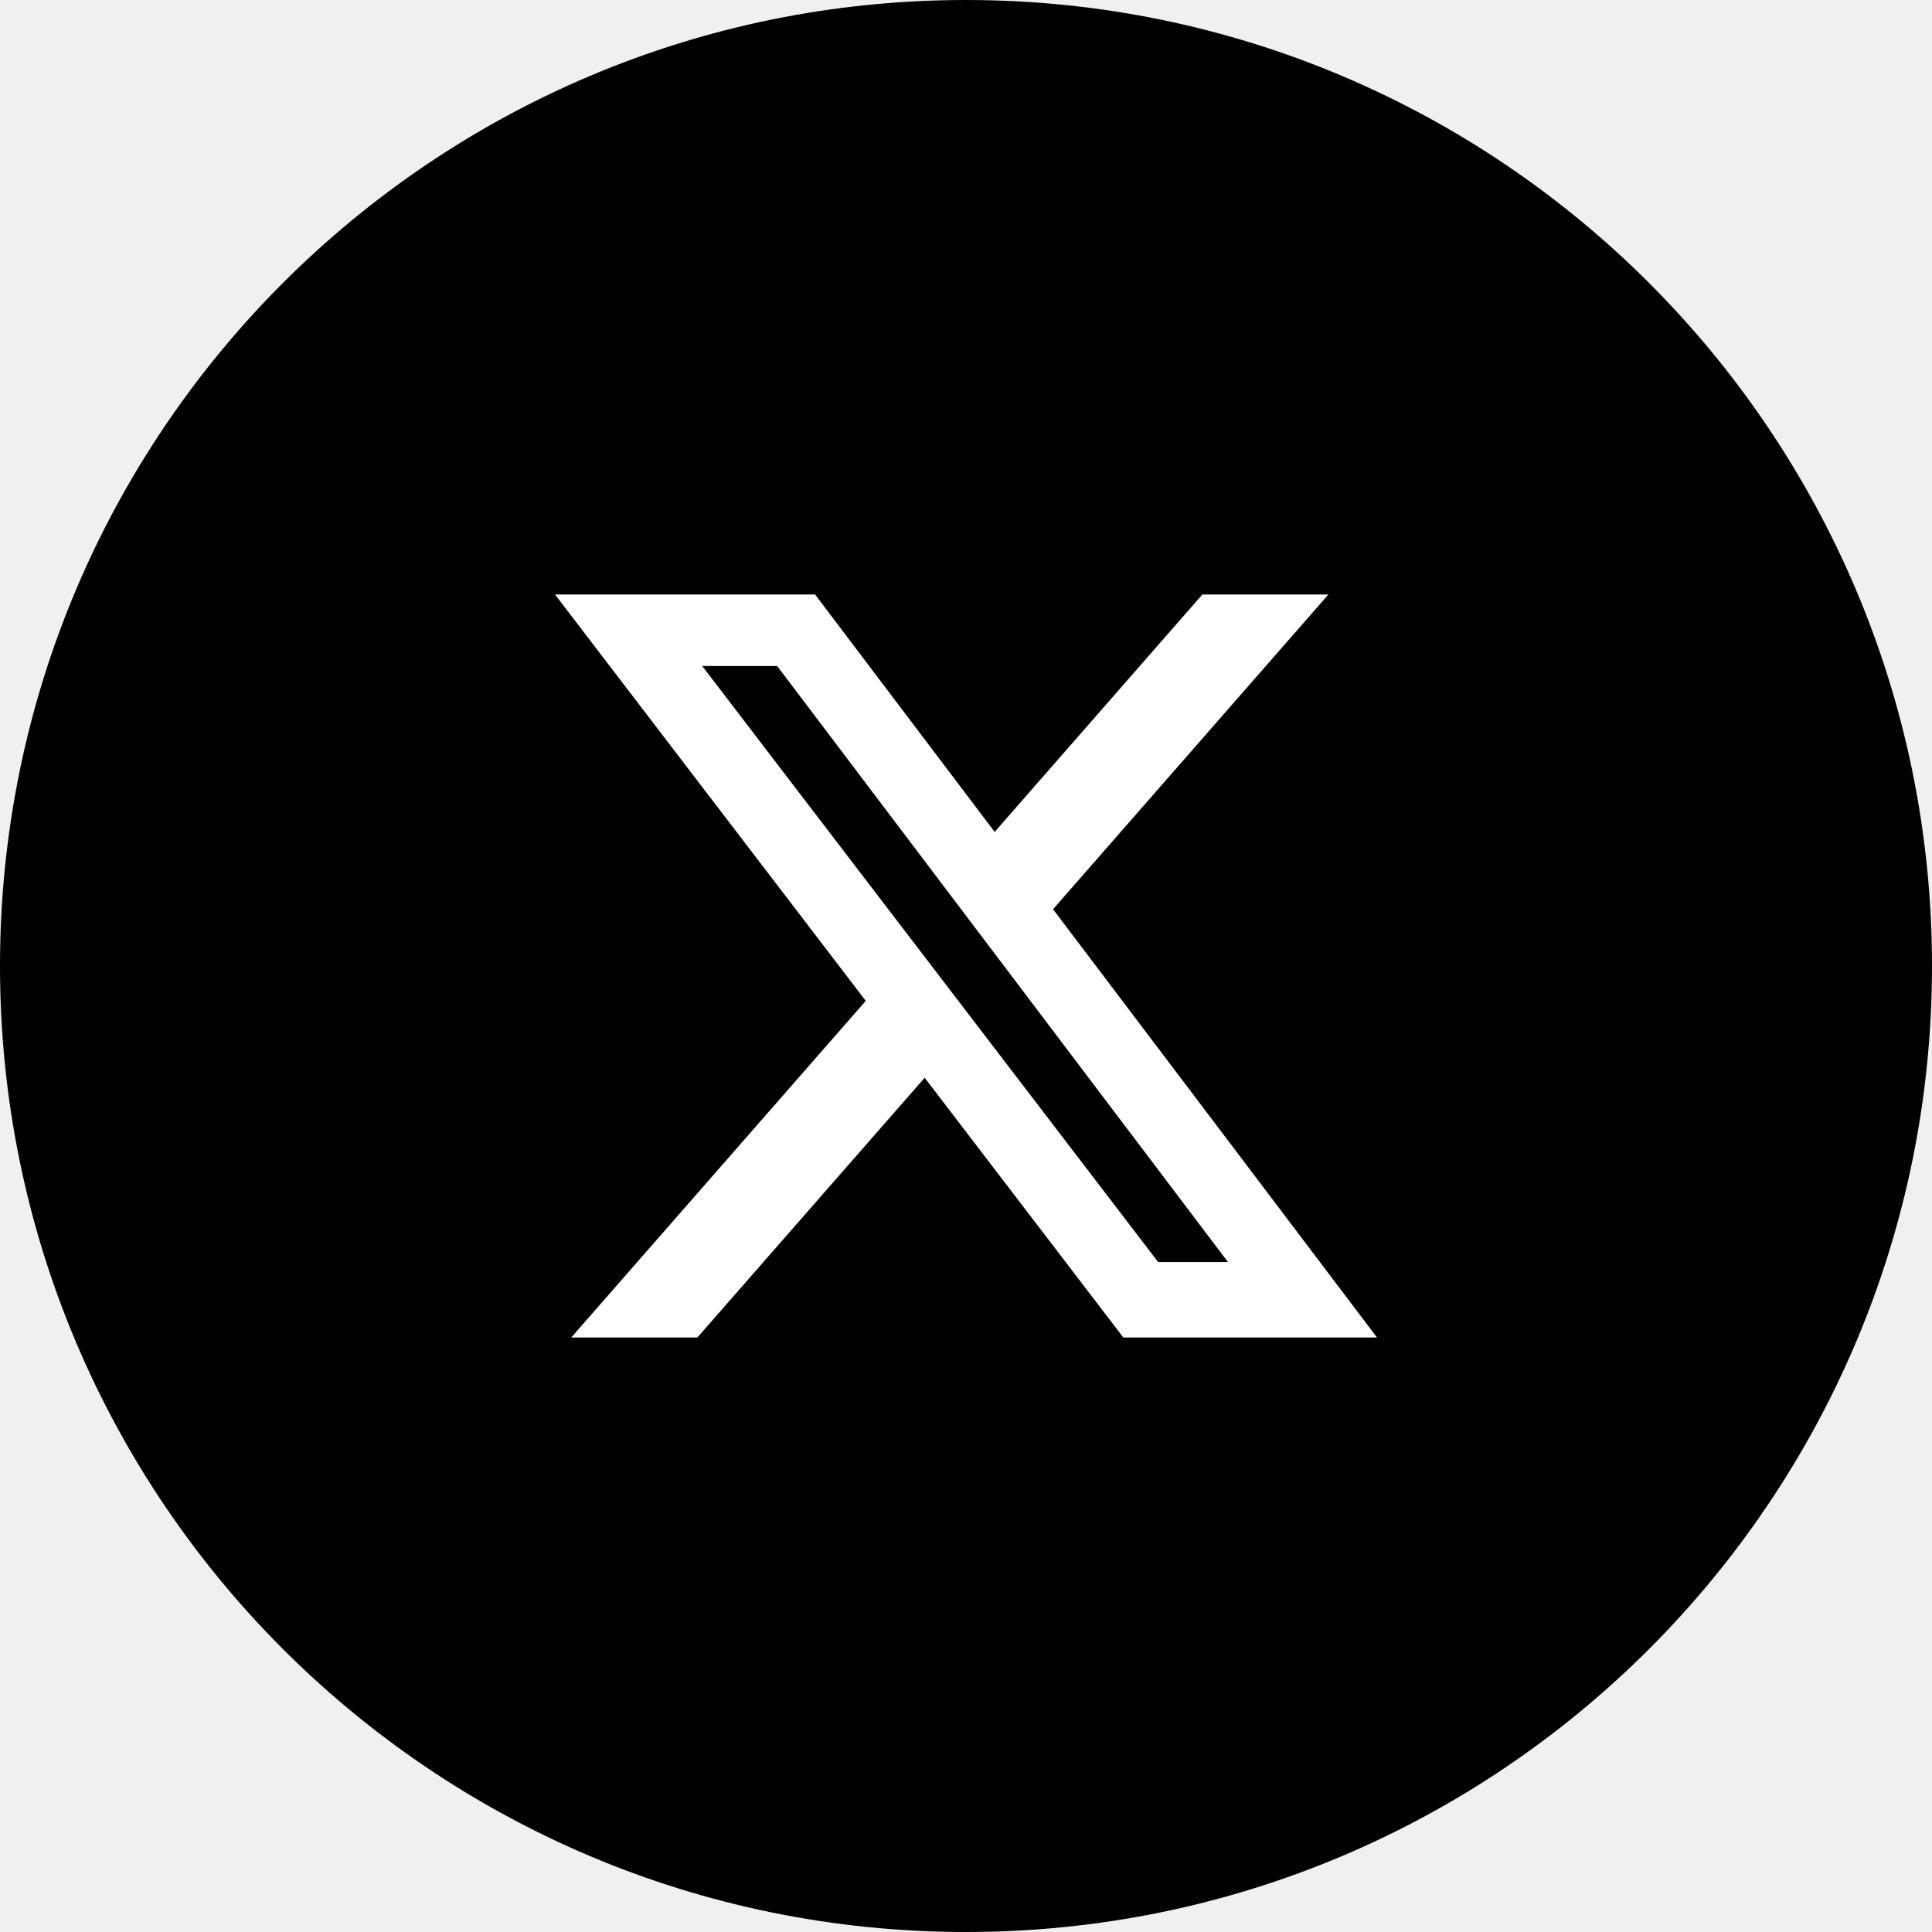
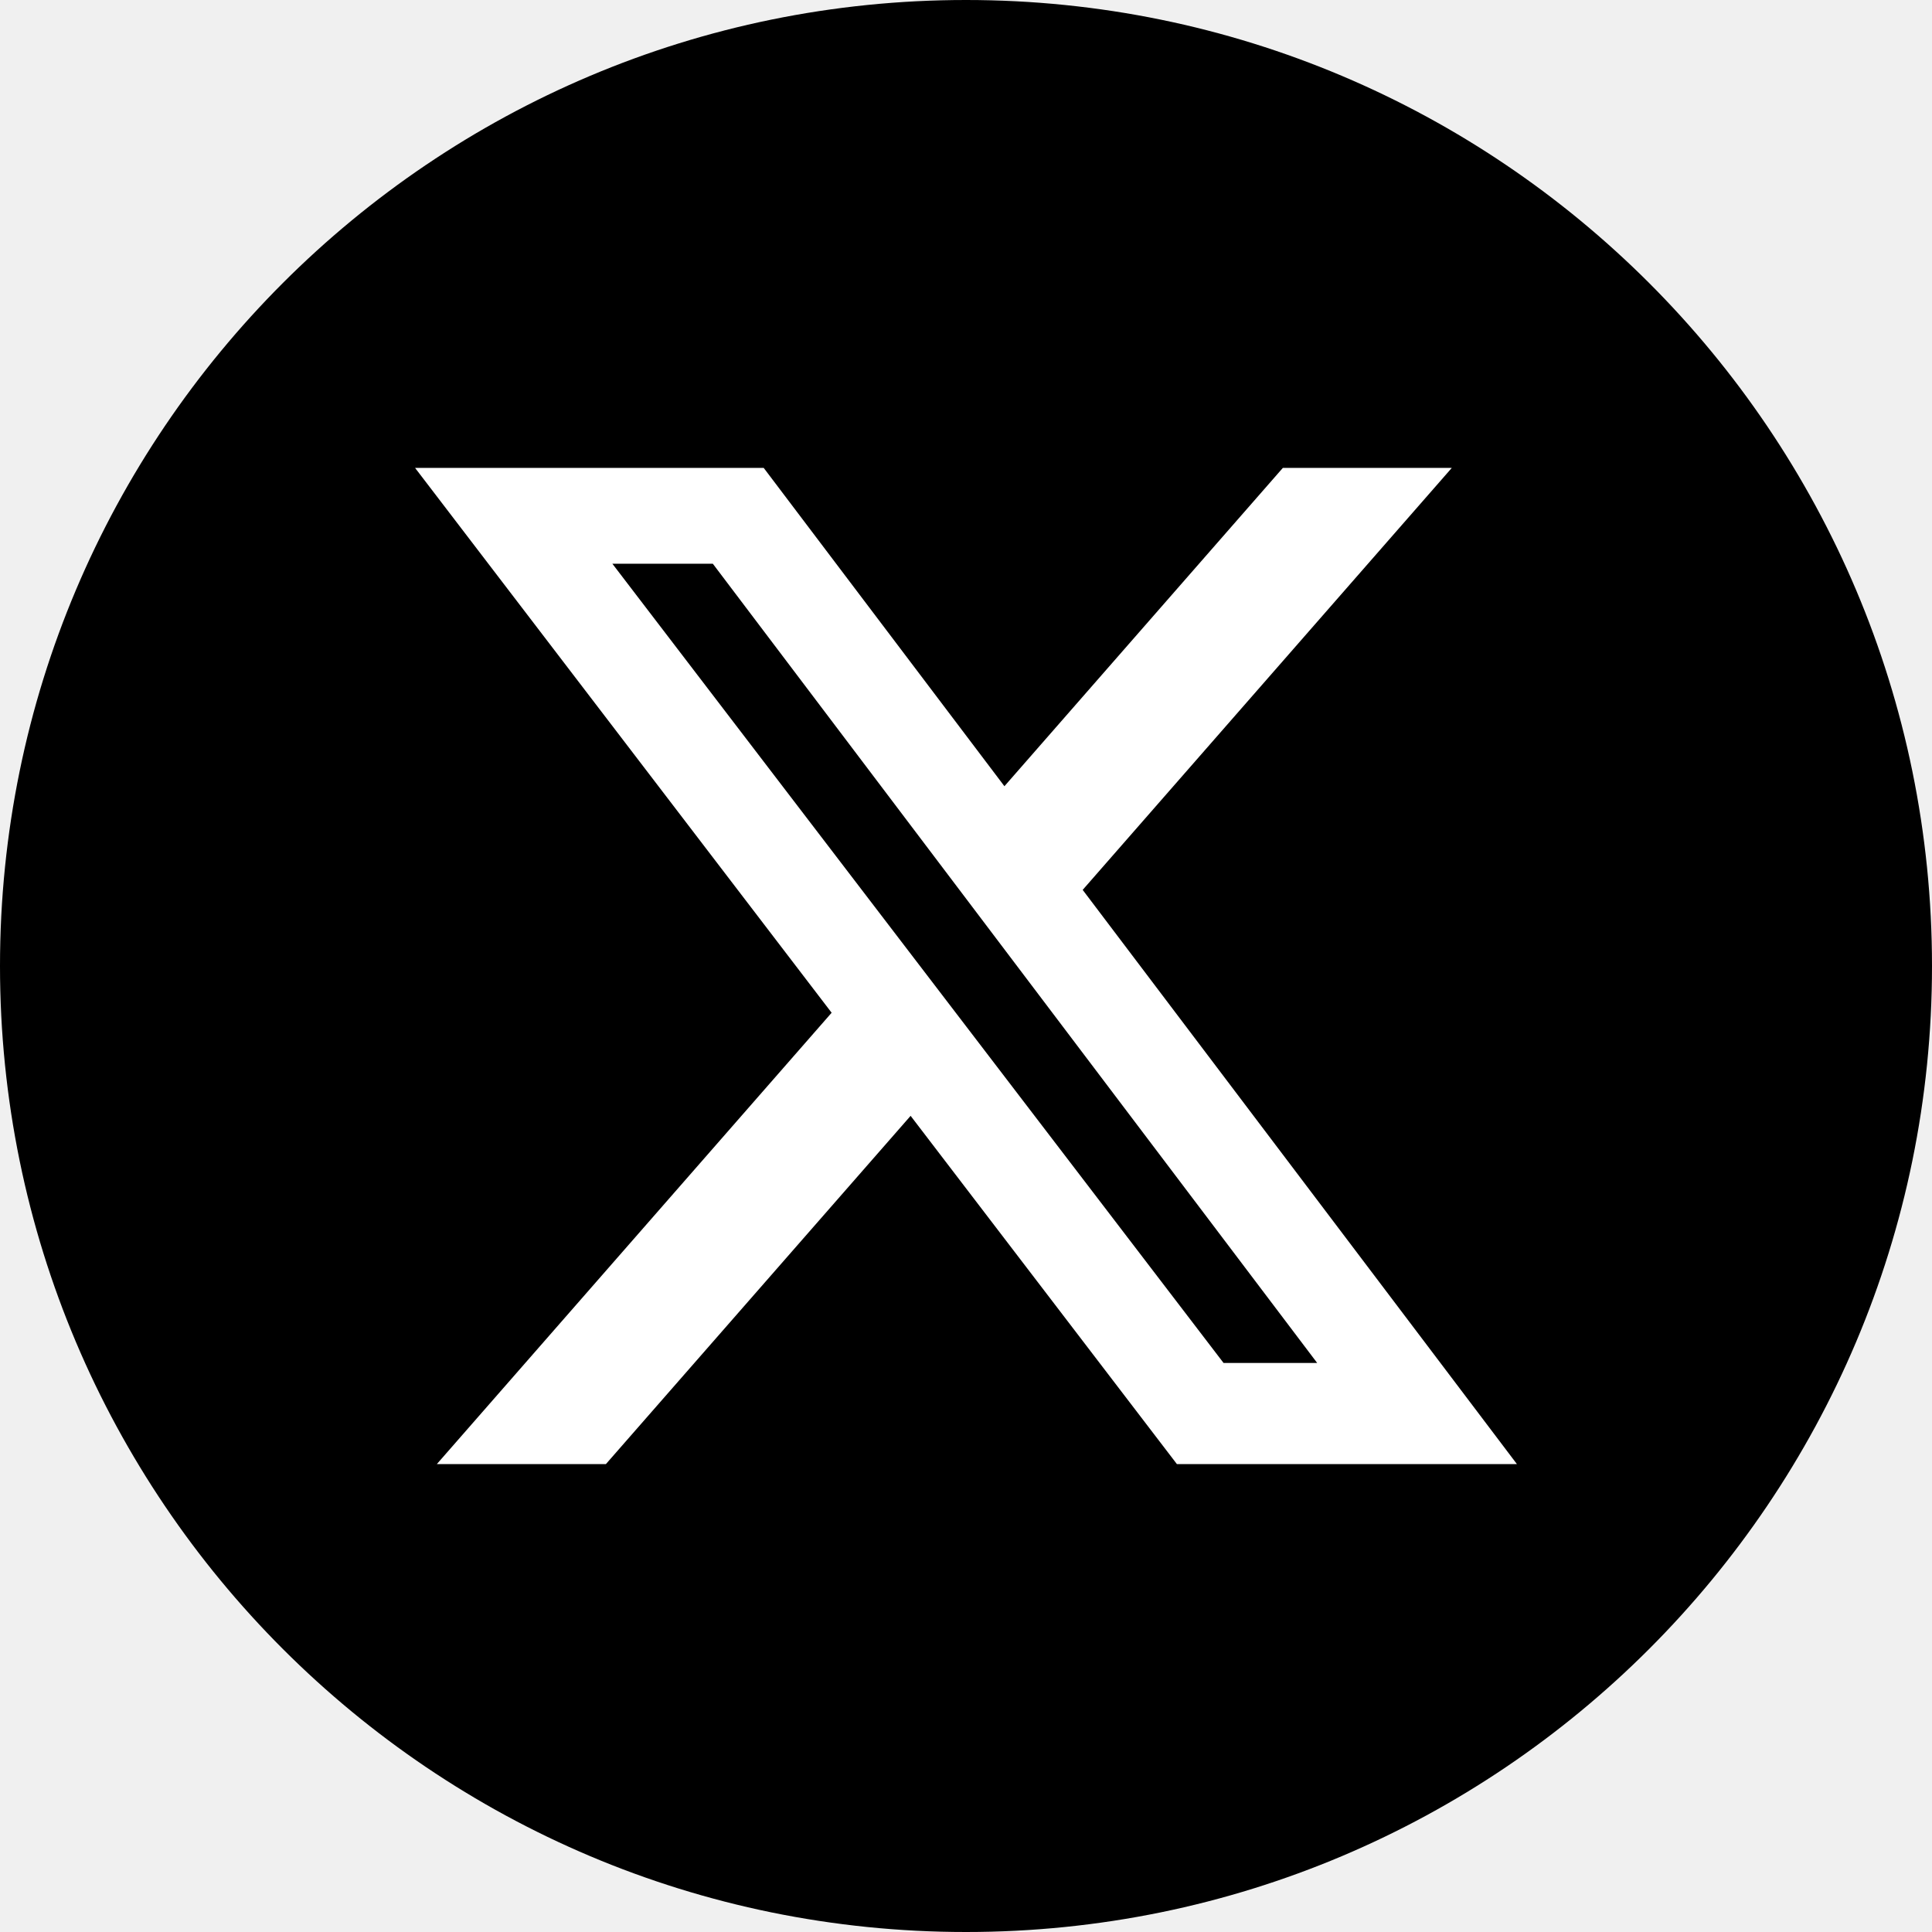
- <svg xmlns="http://www.w3.org/2000/svg" shape-rendering="geometricPrecision" text-rendering="geometricPrecision" image-rendering="optimizeQuality" fill-rule="evenodd" clip-rule="evenodd" viewBox="0 0 512 512">
-   <path d="M256 0c141.385 0 256 114.615 256 256S397.385 512 256 512 0 397.385 0 256 114.615 0 256 0z" />
-   <path fill="#fff" fill-rule="nonzero" d="M318.64 157.549h33.401l-72.973 83.407 85.85 113.495h-67.222l-52.647-68.836-60.242 68.836h-33.423l78.052-89.212-82.354-107.69h68.924l47.59 62.917 55.044-62.917zm-11.724 176.908h18.51L205.95 176.493h-19.86l120.826 157.964z" />
+ <svg xmlns="http://www.w3.org/2000/svg" width="512" height="512" viewBox="0 0 512 512" fill="none">
+   <g clip-path="url(#clip0_609_7)">
+     <path fill-rule="evenodd" clip-rule="evenodd" d="M256 0C397.385 0 512 114.615 512 256C512 397.385 397.385 512 256 512C114.615 512 0 397.385 0 256C0 114.615 114.615 0 256 0Z" fill="black" />
+     <path d="M339.966 124H384.739L286.922 235.829L402 388H311.892L241.321 295.707L160.569 388H115.767L220.392 268.387L110 124H202.39L266.182 208.357L339.966 124ZM324.251 361.193H349.063L188.91 149.4H162.289L324.251 361.193Z" fill="white" />
+   </g>
+   <defs>
+     <clipPath id="clip0_609_7">
+       <rect width="512" height="512" fill="white" />
+     </clipPath>
+   </defs>
</svg>
